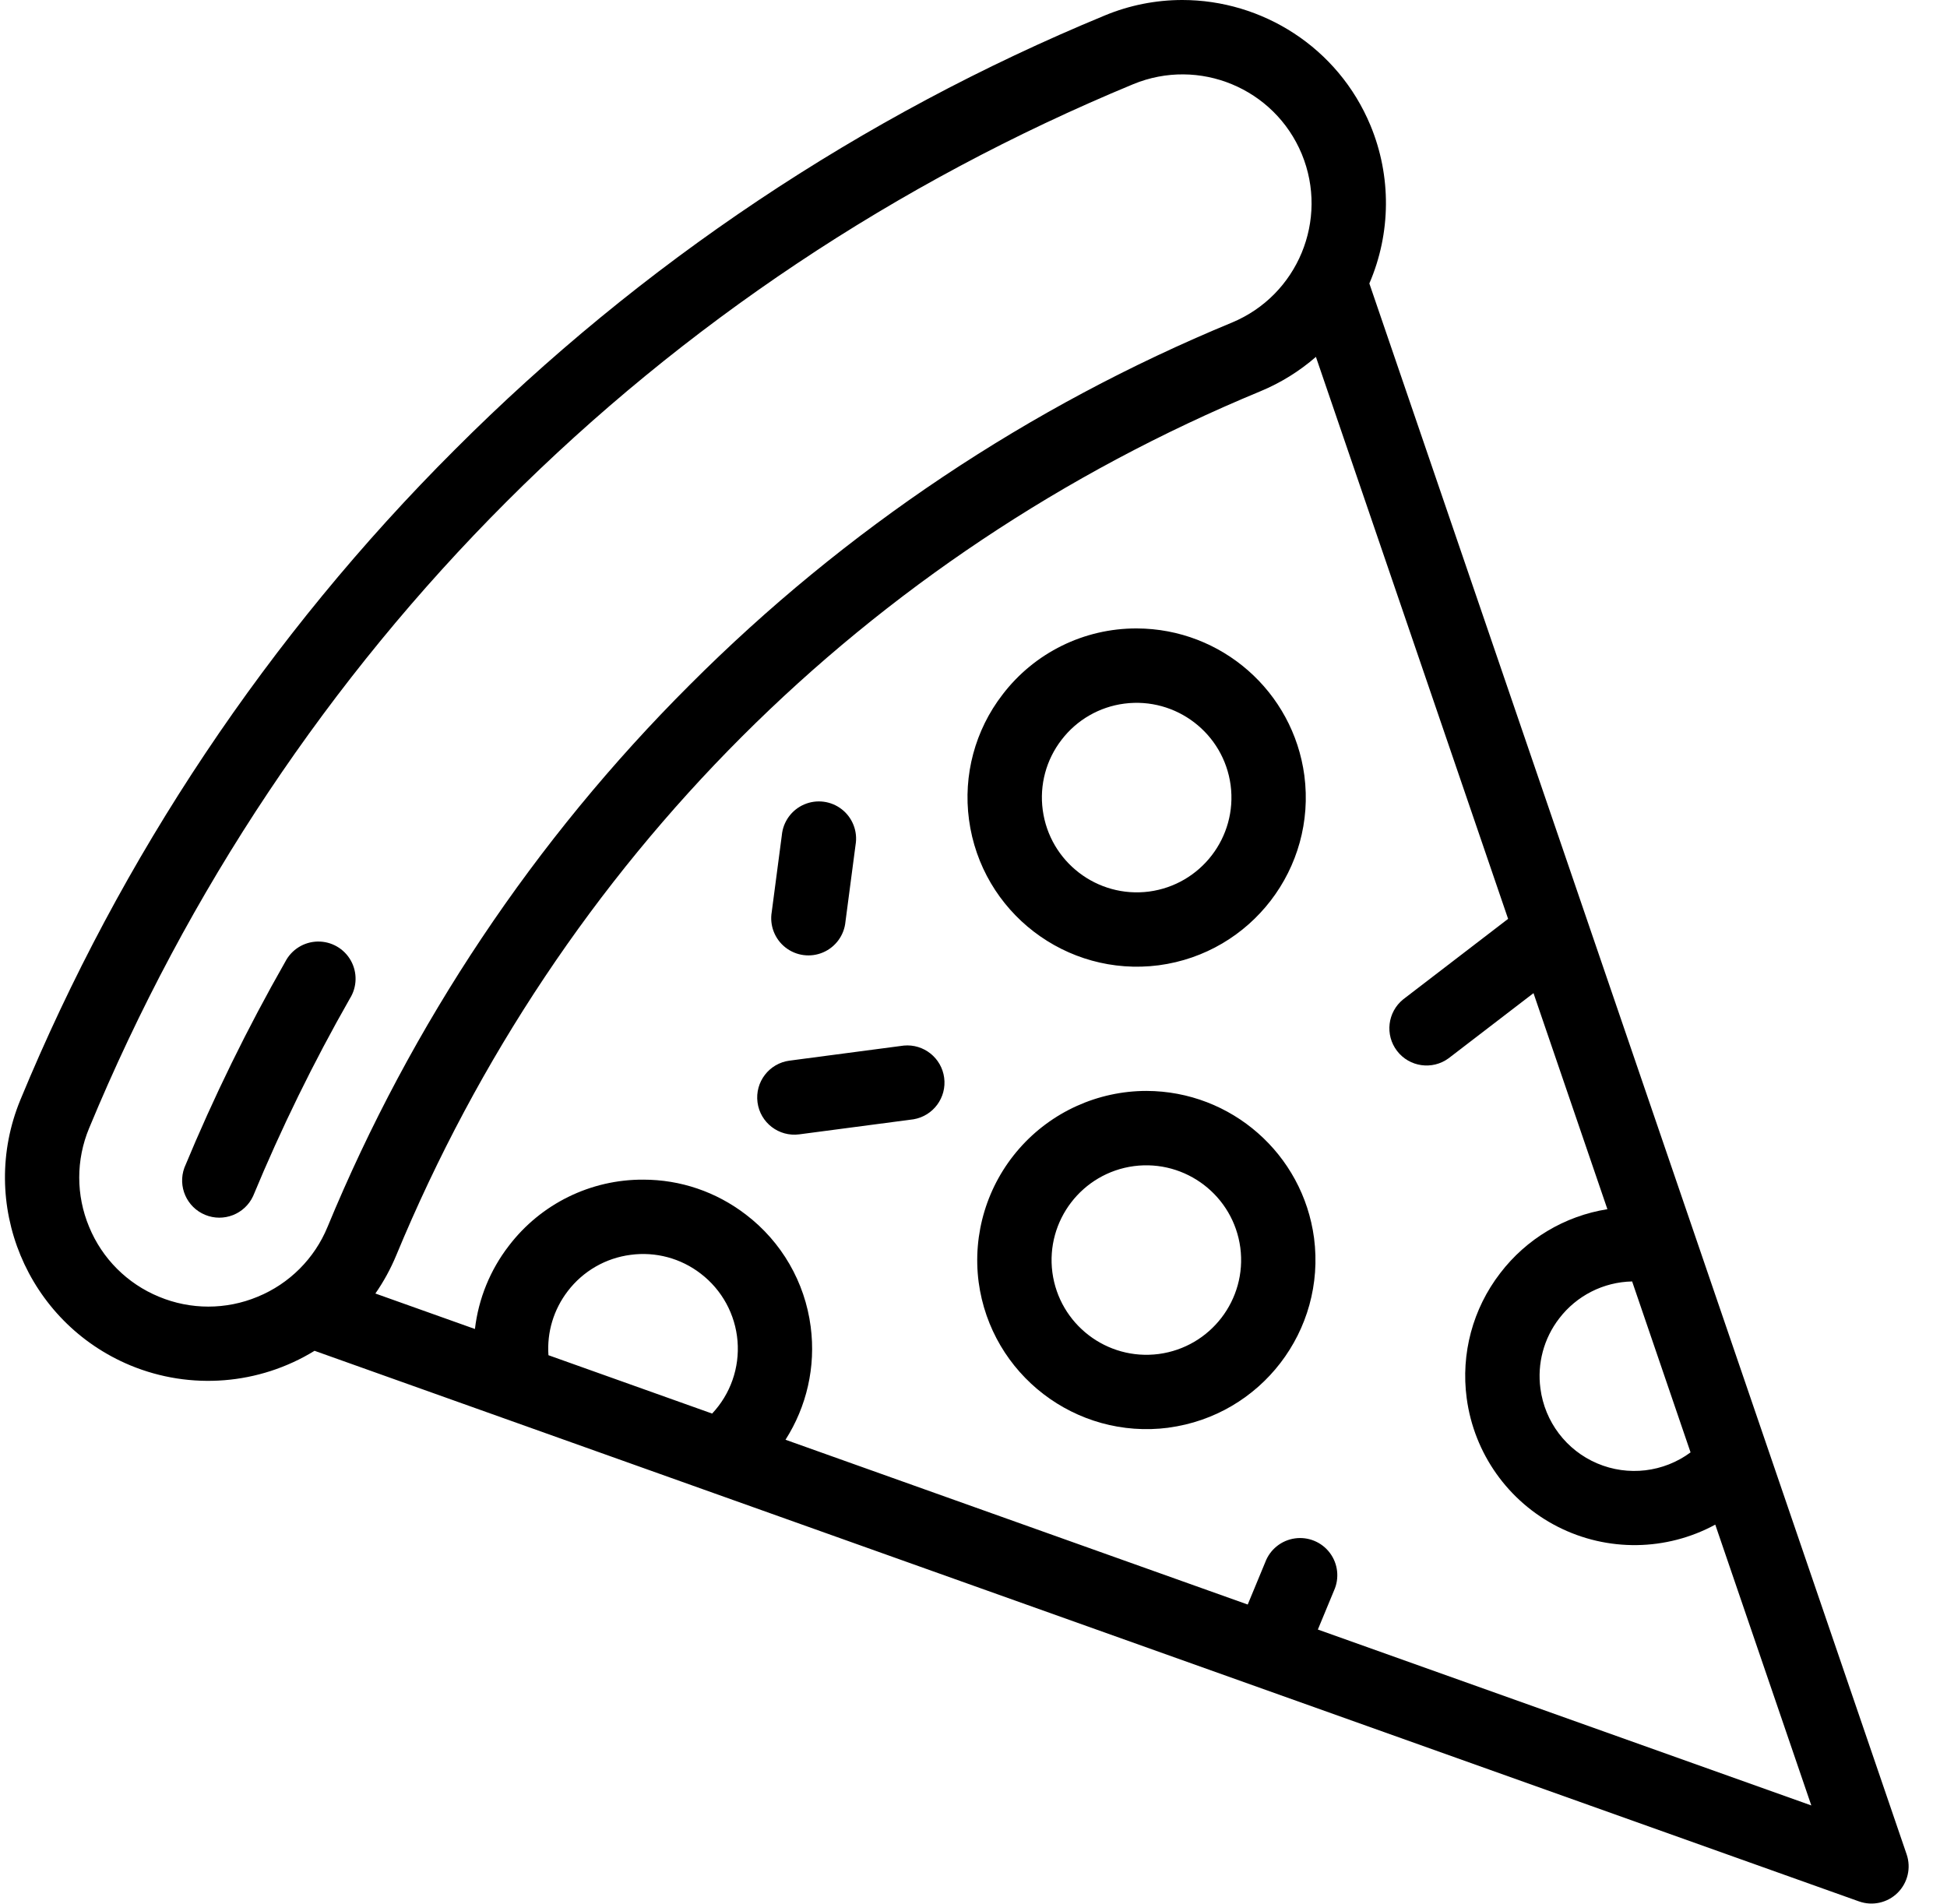
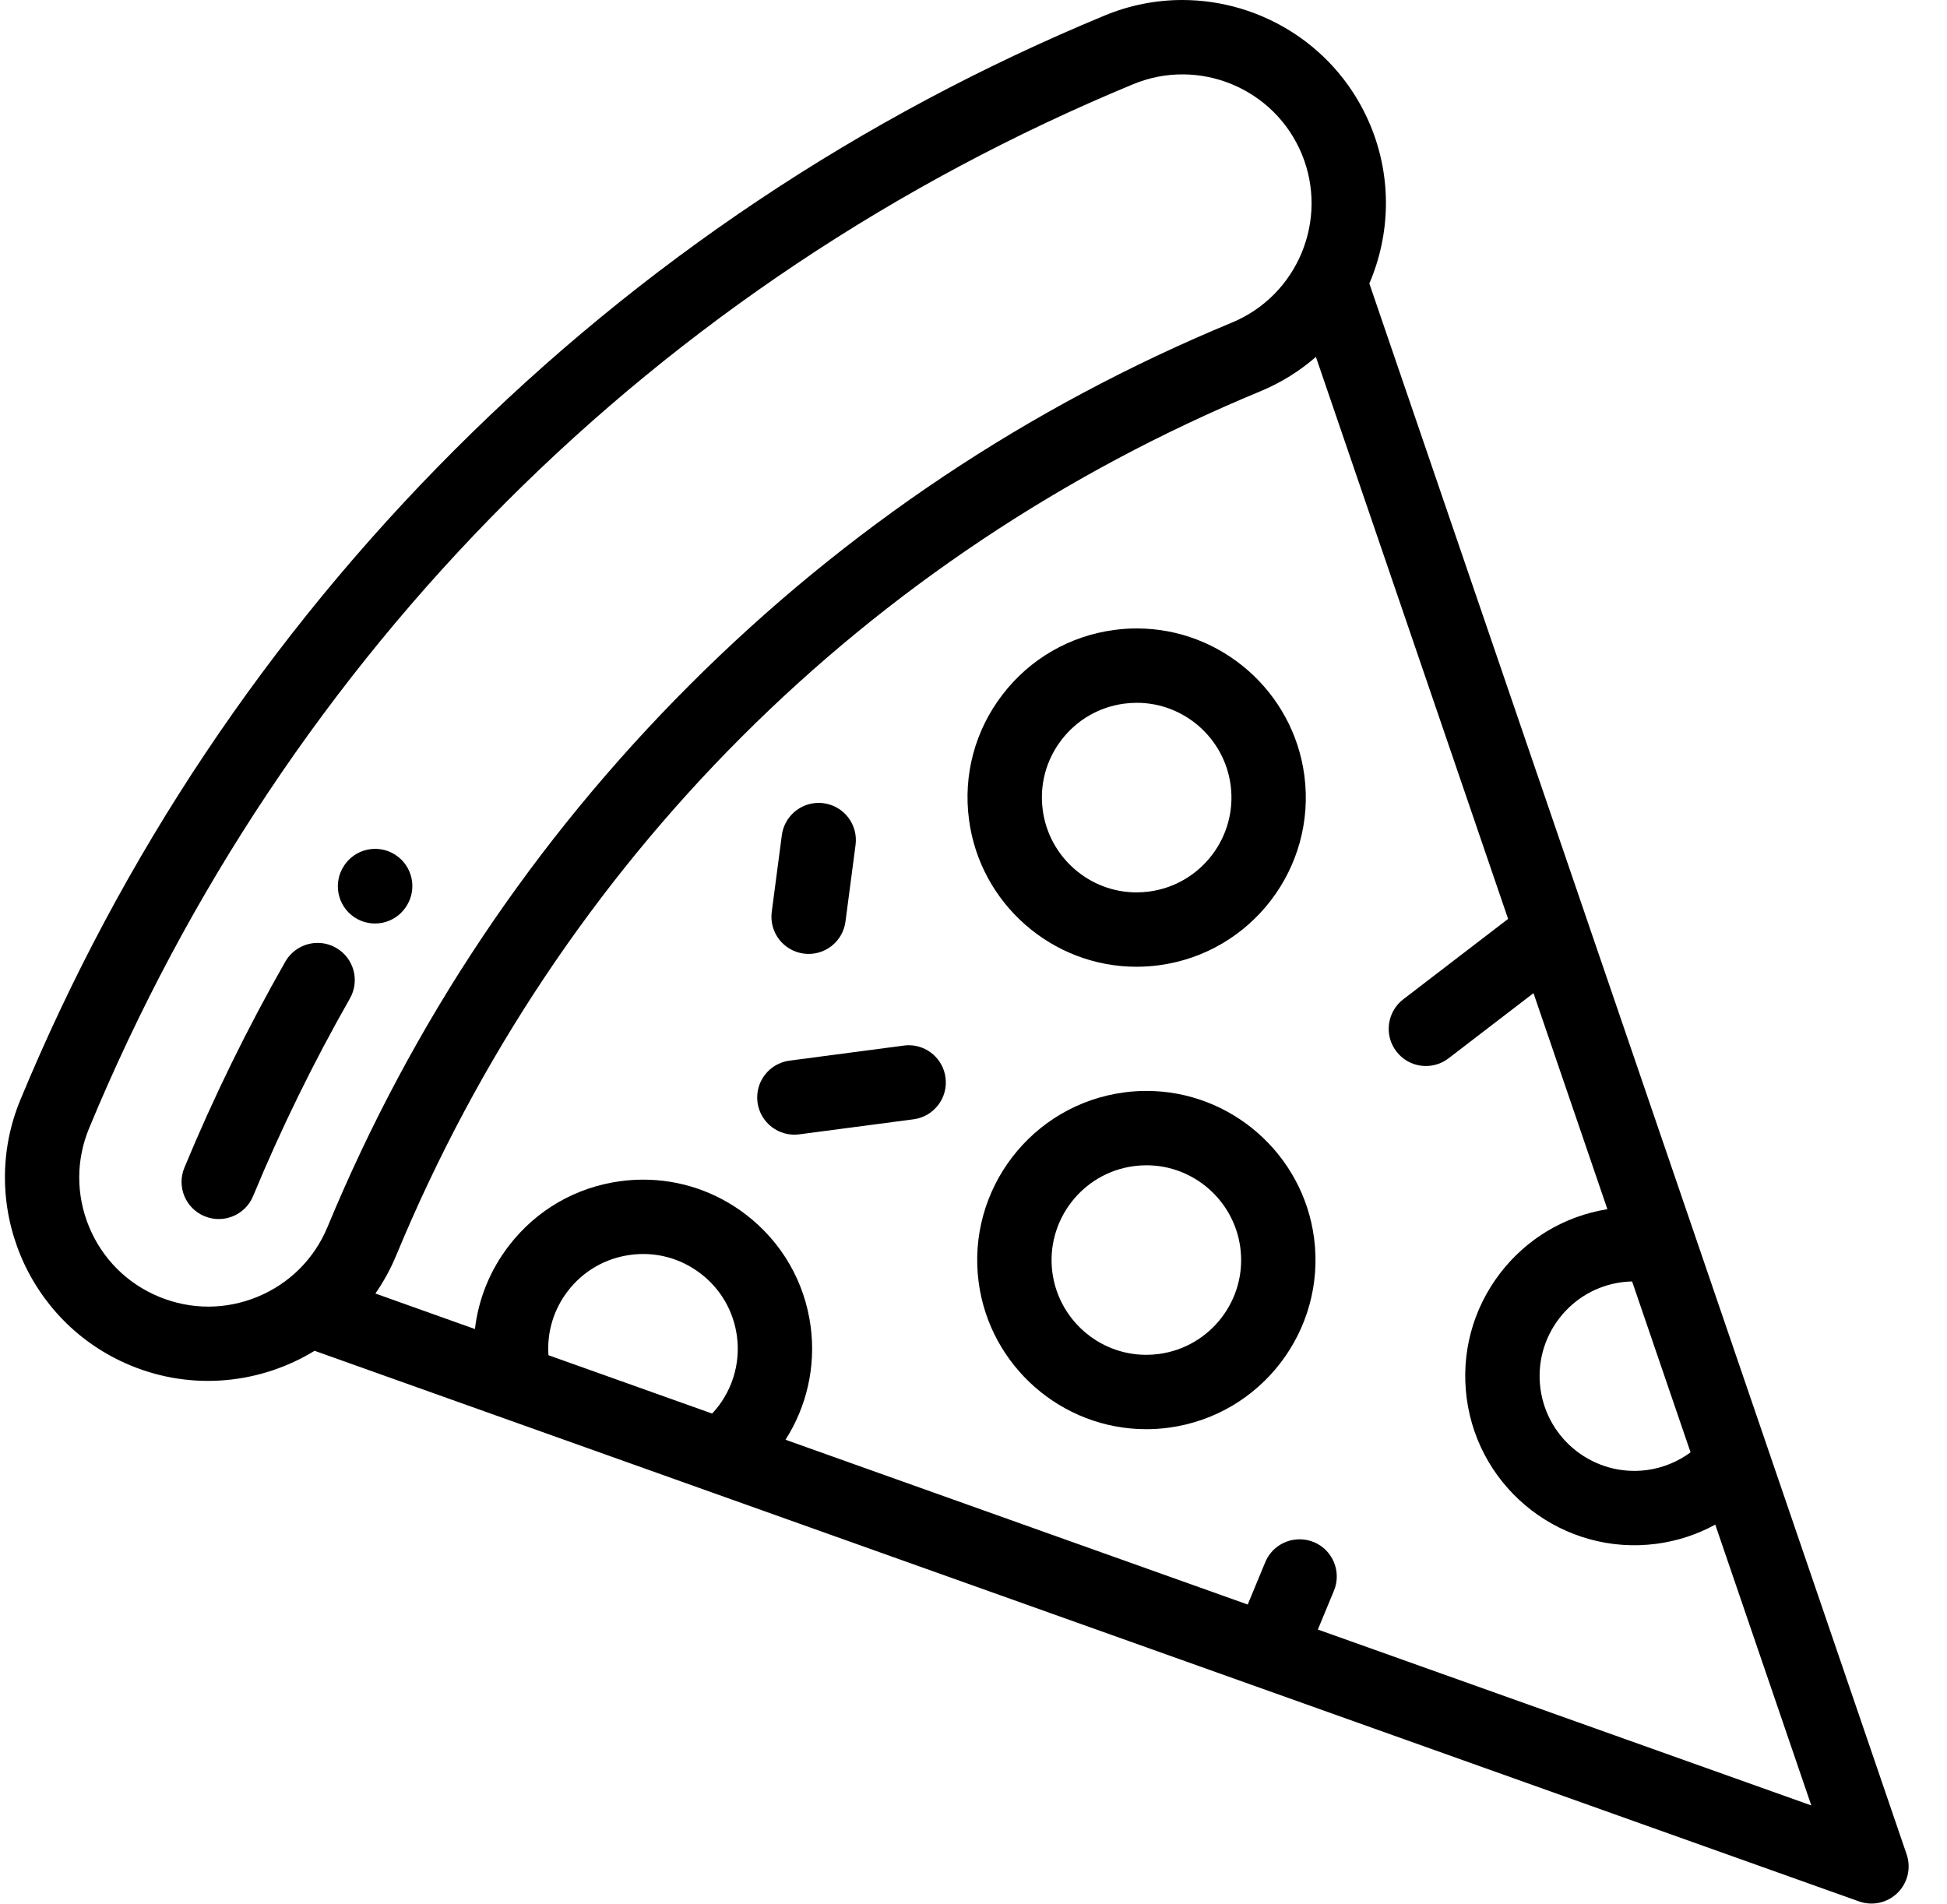
- <svg xmlns="http://www.w3.org/2000/svg" width="45" height="44">
+ <svg xmlns="http://www.w3.org/2000/svg" width="45" height="44" viewBox="0 0 45 44">
  <g clip-path="url(#clip0)">
-     <path d="M43.858 43.752a.859.859 0 01-.892.198L7.27 31.223a4.698 4.698 0 01-4.255.338A4.706 4.706 0 01.472 25.42 46.081 46.081 0 0110.51 10.396 46.079 46.079 0 0125.533.358 4.675 4.675 0 0127.326 0c1.845 0 3.6 1.094 4.35 2.902a4.687 4.687 0 01-.027 3.65l12.418 36.31a.86.86 0 01-.209.89zM12.676 31.325l3.783 1.349a2.186 2.186 0 00-.264-3.235 2.176 2.176 0 00-1.62-.434 2.176 2.176 0 00-1.452.838c-.328.428-.484.95-.447 1.482zM30.087 3.56a2.985 2.985 0 00-3.896-1.614C15.188 6.504 6.618 15.074 2.06 26.077a2.962 2.962 0 000 2.282 2.962 2.962 0 001.614 1.614 2.963 2.963 0 002.282 0A2.962 2.962 0 007.57 28.36a38.432 38.432 0 018.373-12.531 38.434 38.434 0 0112.53-8.373 2.985 2.985 0 001.614-3.896zm7.635 26.06a2.176 2.176 0 00-1.685.855 2.176 2.176 0 00-.434 1.62 2.187 2.187 0 003.47 1.476l-1.35-3.95zm1.922 5.621a3.913 3.913 0 01-5.745-2.922 3.884 3.884 0 01.774-2.89 3.88 3.88 0 012.478-1.479l-1.708-4.994-1.964 1.507a.86.86 0 01-1.047-1.364l2.424-1.86-4.442-12.99a4.682 4.682 0 01-1.283.795c-9.107 3.772-16.2 10.866-19.973 19.973a4.7 4.7 0 01-.482.882l2.301.82a3.88 3.88 0 01.783-1.922 3.883 3.883 0 013.11-1.53c.854 0 1.681.279 2.37.808a3.884 3.884 0 011.497 2.591c.122.93-.095 1.85-.582 2.613l10.683 3.809.405-.978a.86.86 0 111.588.658l-.372.898 11.405 4.066-2.22-6.491z" />
-     <path d="M9.394 20.945zM8.087 23.08a40.676 40.676 0 00-2.237 4.567.86.86 0 01-1.588-.657 42.393 42.393 0 012.332-4.761.86.86 0 111.493.851zm18.918 9.921a3.918 3.918 0 01-4.386-3.365 3.914 3.914 0 013.88-4.42 3.918 3.918 0 013.872 3.4A3.914 3.914 0 0127.005 33zm1.662-4.161a2.195 2.195 0 00-2.458-1.886 2.193 2.193 0 00-1.886 2.457 2.194 2.194 0 002.458 1.886 2.193 2.193 0 001.886-2.457zm-1.885-6.528a3.918 3.918 0 01-4.386-3.365 3.883 3.883 0 01.774-2.891 3.883 3.883 0 013.105-1.53 3.918 3.918 0 013.872 3.4 3.914 3.914 0 01-3.365 4.386zm1.661-4.162a2.195 2.195 0 00-2.458-1.886 2.177 2.177 0 00-1.451.838 2.176 2.176 0 00-.434 1.62 2.195 2.195 0 002.457 1.886 2.193 2.193 0 001.886-2.458zm-7.329 7.722l-2.642.348a.859.859 0 11-.224-1.704l2.641-.348a.86.86 0 01.225 1.704zm-1.34-6.342l-.233 1.772a.86.86 0 11-1.704-.224l.233-1.772a.86.86 0 111.704.224z" />
+     <path d="M43.858 43.752C43.623 43.984 43.276 44.061 42.966 43.95L7.271 31.223C6.031 31.981 4.458 32.159 3.016 31.561C0.621 30.569 -0.52 27.814 0.472 25.419C2.811 19.773 6.188 14.718 10.51 10.396C14.832 6.074 19.886 2.697 25.533 0.358C26.12 0.115 26.727 -3.8147e-06 27.326 -3.8147e-06C29.171 8.01086e-05 30.926 1.094 31.675 2.902C32.179 4.119 32.131 5.428 31.649 6.553L44.067 42.862C44.174 43.175 44.093 43.52 43.858 43.752ZM12.676 31.325L16.459 32.674C16.903 32.201 17.12 31.549 17.033 30.89C16.956 30.31 16.659 29.795 16.195 29.439C15.73 29.082 15.156 28.928 14.575 29.005C13.995 29.081 13.479 29.379 13.123 29.843C12.795 30.271 12.639 30.792 12.676 31.325ZM30.087 3.56C29.458 2.041 27.71 1.317 26.191 1.946C15.188 6.504 6.618 15.074 2.06 26.077C1.755 26.813 1.755 27.623 2.06 28.36C2.365 29.095 2.938 29.669 3.674 29.973C4.409 30.278 5.22 30.278 5.956 29.973C6.692 29.669 7.265 29.095 7.57 28.36C9.521 23.649 12.338 19.434 15.943 15.829C19.547 12.224 23.763 9.407 28.473 7.456C29.992 6.827 30.716 5.079 30.087 3.56ZM37.722 29.62C37.644 29.622 37.566 29.627 37.489 29.637C36.909 29.713 36.393 30.011 36.037 30.475C35.681 30.939 35.527 31.514 35.603 32.094C35.761 33.292 36.863 34.138 38.061 33.98C38.43 33.931 38.777 33.788 39.073 33.57L37.722 29.62ZM39.644 35.241C39.226 35.469 38.766 35.621 38.285 35.684C36.148 35.966 34.18 34.456 33.899 32.319C33.763 31.283 34.038 30.257 34.673 29.428C35.286 28.631 36.162 28.109 37.151 27.95L35.443 22.956L33.479 24.463C33.102 24.752 32.562 24.681 32.274 24.304C31.985 23.928 32.056 23.388 32.432 23.099L34.856 21.24L30.414 8.25C30.041 8.574 29.612 8.845 29.131 9.044C20.024 12.816 12.93 19.91 9.158 29.017C9.027 29.334 8.864 29.628 8.676 29.899L10.977 30.72C11.058 30.026 11.324 29.365 11.76 28.797C12.395 27.968 13.316 27.437 14.351 27.301C14.524 27.278 14.697 27.267 14.869 27.267C15.724 27.267 16.551 27.546 17.241 28.075C18.069 28.711 18.601 29.631 18.737 30.666C18.859 31.596 18.642 32.516 18.155 33.279L28.838 37.088L29.243 36.11C29.38 35.779 29.7 35.58 30.037 35.58C30.147 35.58 30.258 35.601 30.366 35.645C30.804 35.827 31.012 36.33 30.831 36.768L30.459 37.666L41.864 41.732L39.644 35.241Z" />
+     <path d="M9.394 20.945C9.391 20.949 9.384 20.96 9.382 20.964C9.118 21.359 8.586 21.465 8.191 21.202C7.797 20.939 7.69 20.407 7.951 20.012C8.115 19.759 8.391 19.621 8.672 19.621C8.831 19.621 8.992 19.665 9.136 19.758C9.535 20.014 9.651 20.546 9.394 20.945Z" />
+     <path d="M8.087 23.08C7.25 24.548 6.497 26.085 5.85 27.647C5.668 28.086 5.165 28.294 4.727 28.112C4.288 27.931 4.08 27.428 4.262 26.99C4.936 25.361 5.721 23.759 6.594 22.229C6.753 21.951 7.043 21.795 7.341 21.795C7.486 21.795 7.632 21.831 7.766 21.908C8.179 22.143 8.322 22.668 8.087 23.08Z" />
+     <path d="M27.005 33.001C26.835 33.024 26.662 33.035 26.491 33.035C24.539 33.035 22.874 31.574 22.619 29.636C22.338 27.499 23.848 25.531 25.985 25.25C26.155 25.227 26.328 25.216 26.499 25.216C28.451 25.216 30.116 26.677 30.371 28.615C30.652 30.752 29.142 32.72 27.005 33.001ZM28.667 28.84C28.524 27.754 27.592 26.935 26.499 26.935C26.403 26.935 26.305 26.941 26.209 26.954C25.012 27.111 24.166 28.214 24.323 29.412C24.466 30.497 25.398 31.316 26.491 31.316C26.587 31.316 26.685 31.31 26.781 31.297C27.979 31.139 28.825 30.037 28.667 28.84Z" />
+     <path d="M26.782 22.312C26.611 22.334 26.438 22.346 26.268 22.346C24.315 22.346 22.651 20.884 22.396 18.946C22.259 17.911 22.534 16.885 23.17 16.056C23.806 15.228 24.726 14.696 25.761 14.56C25.931 14.537 26.104 14.526 26.275 14.526C28.227 14.526 29.892 15.988 30.147 17.926C30.428 20.063 28.919 22.03 26.782 22.312ZM28.443 18.15C28.3 17.064 27.368 16.245 26.275 16.245C26.179 16.245 26.082 16.252 25.985 16.264C25.405 16.341 24.89 16.638 24.534 17.102C24.177 17.567 24.023 18.142 24.1 18.722C24.243 19.808 25.175 20.627 26.268 20.627C26.364 20.627 26.461 20.62 26.557 20.608C27.755 20.45 28.601 19.347 28.443 18.15Z" />
+     <path d="M21.114 25.872L18.472 26.22C18.002 26.282 17.57 25.95 17.508 25.48C17.446 25.009 17.777 24.578 18.248 24.516L20.889 24.168C20.927 24.163 20.965 24.16 21.003 24.16C21.427 24.16 21.797 24.475 21.853 24.908C21.916 25.378 21.584 25.81 21.114 25.872Z" />
+     <path d="M19.774 19.53L19.541 21.302C19.479 21.773 19.048 22.104 18.577 22.042C18.106 21.98 17.775 21.549 17.837 21.078L18.07 19.306C18.127 18.873 18.497 18.558 18.921 18.558C18.959 18.558 18.997 18.561 19.035 18.566C19.505 18.628 19.836 19.059 19.774 19.53Z" />
  </g>
  <defs>
    <clipPath id="clip0">
-       <path transform="matrix(1 0 0 -1 .113 44)" d="M0 0h44v44H0z" />
+       <rect width="44" height="44" transform="matrix(1 0 0 -1 0.112793 44)" />
    </clipPath>
  </defs>
</svg>
